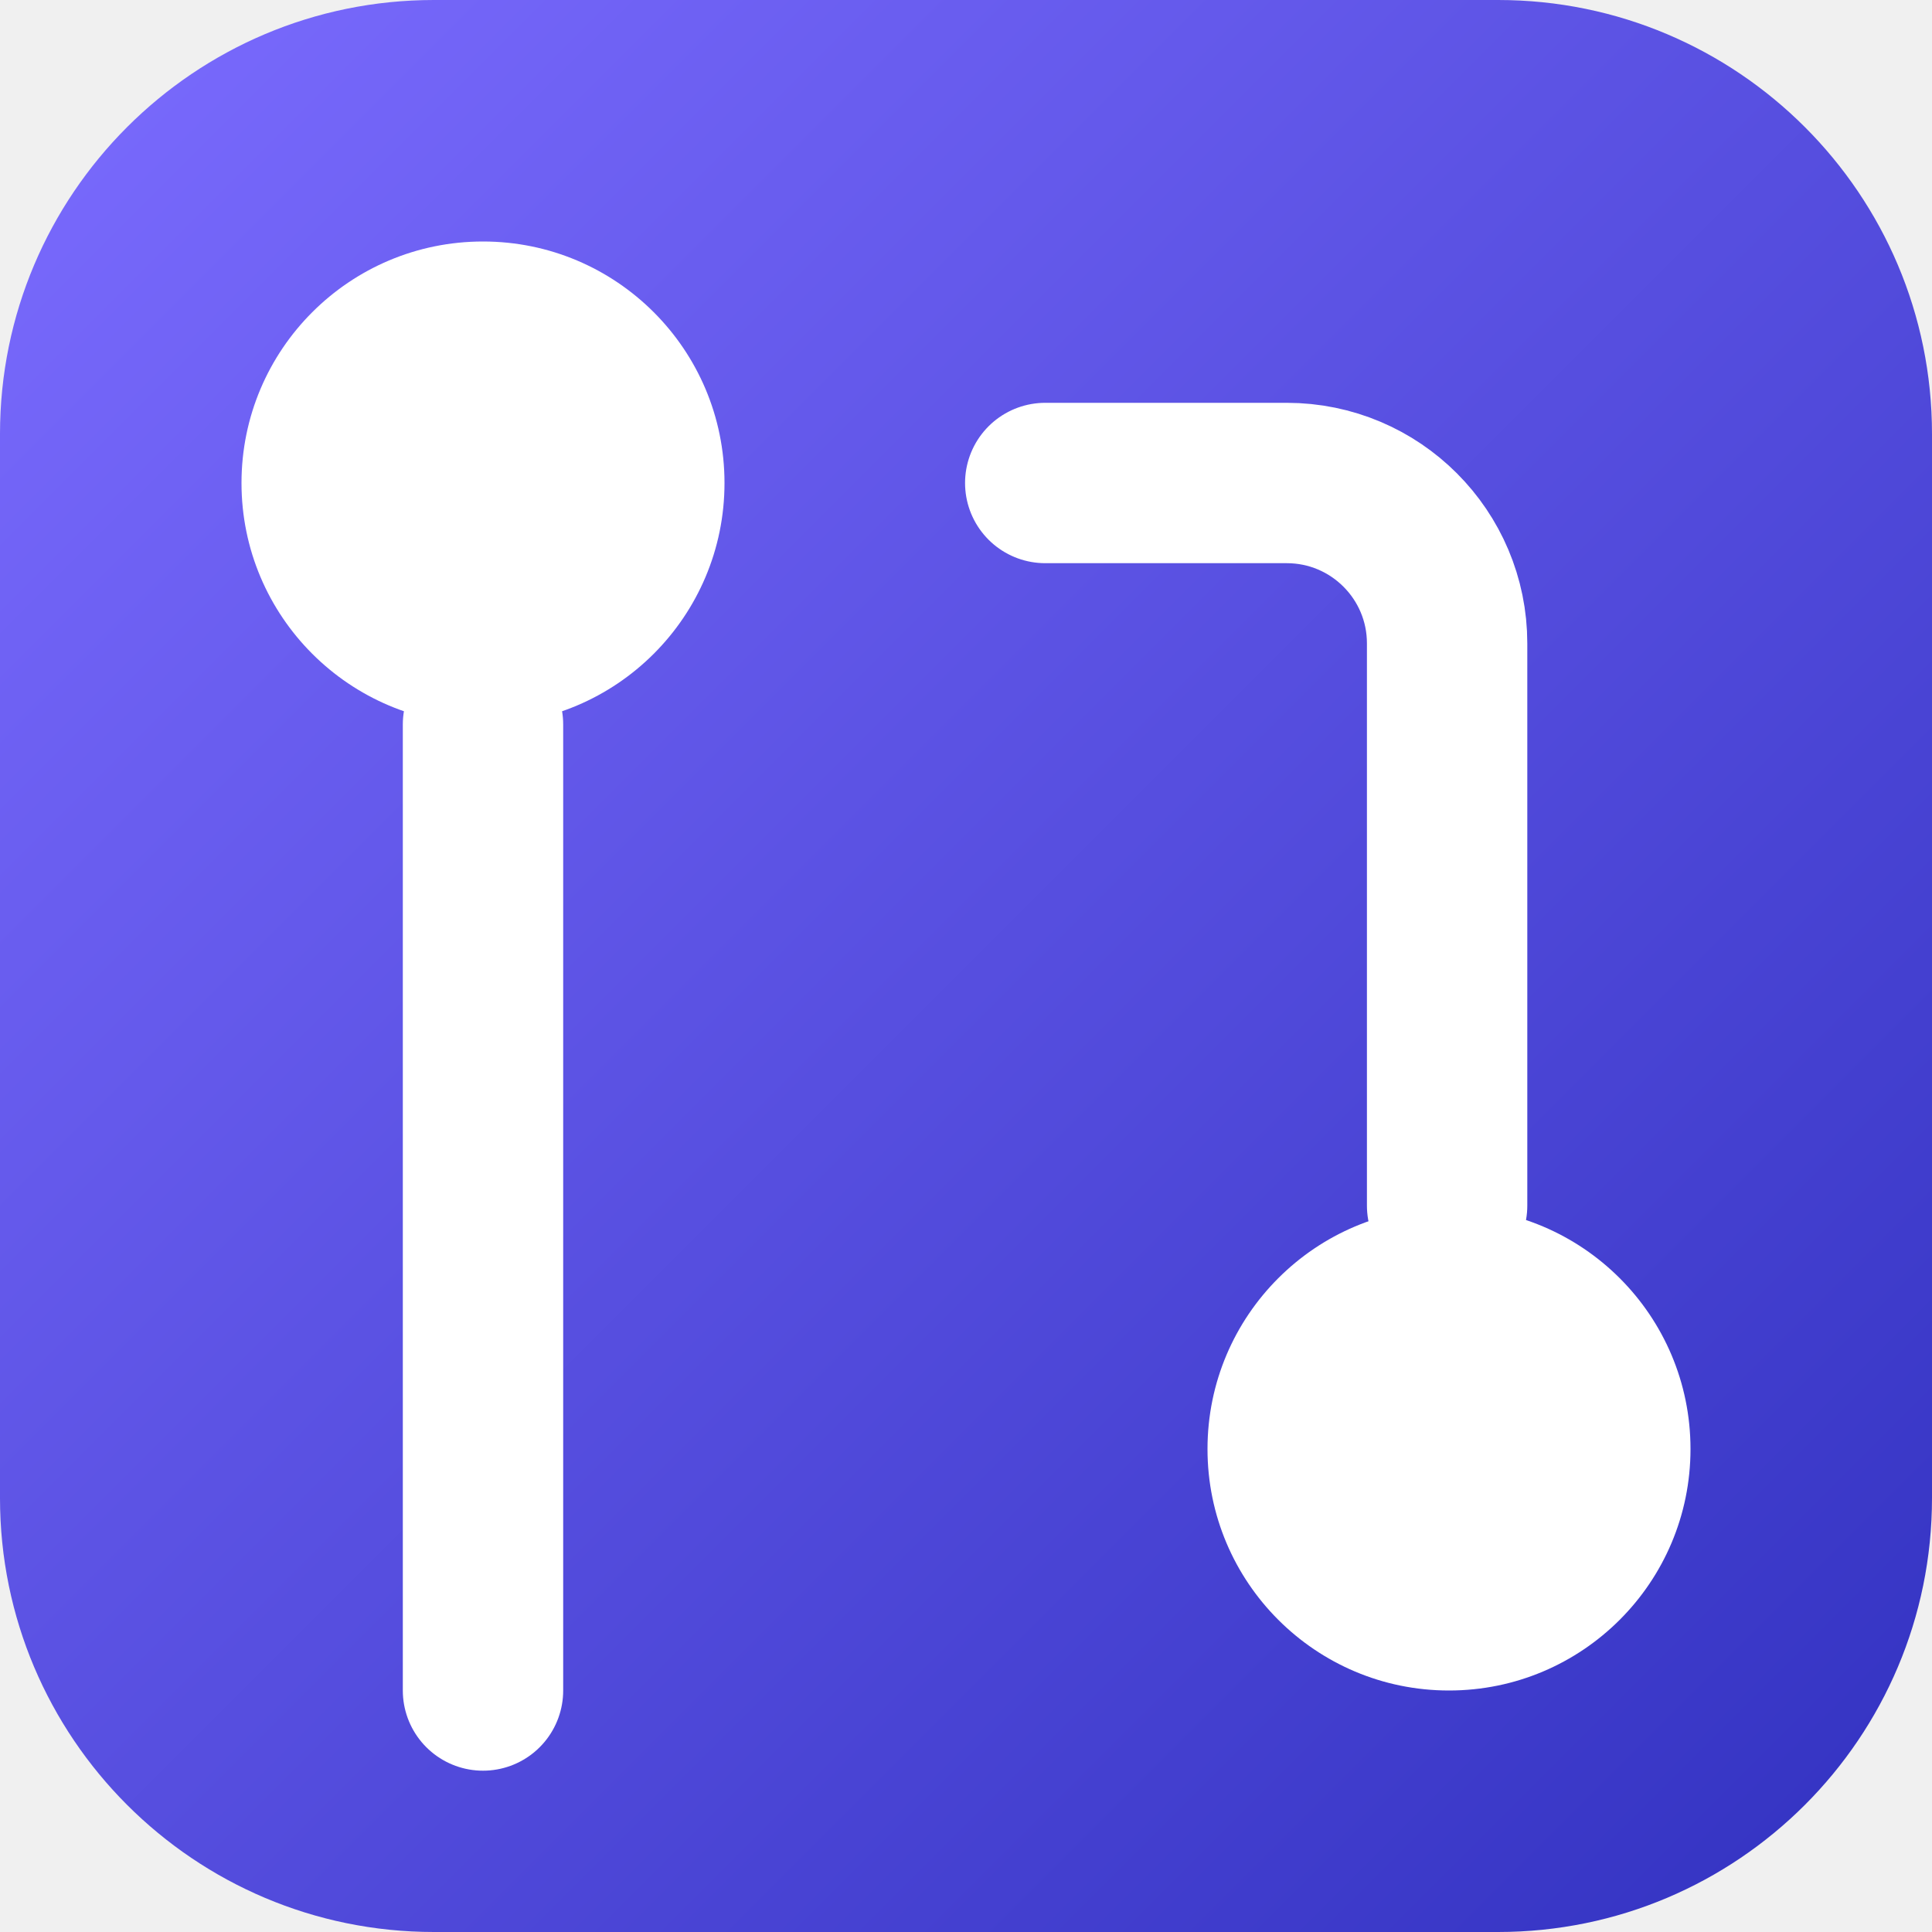
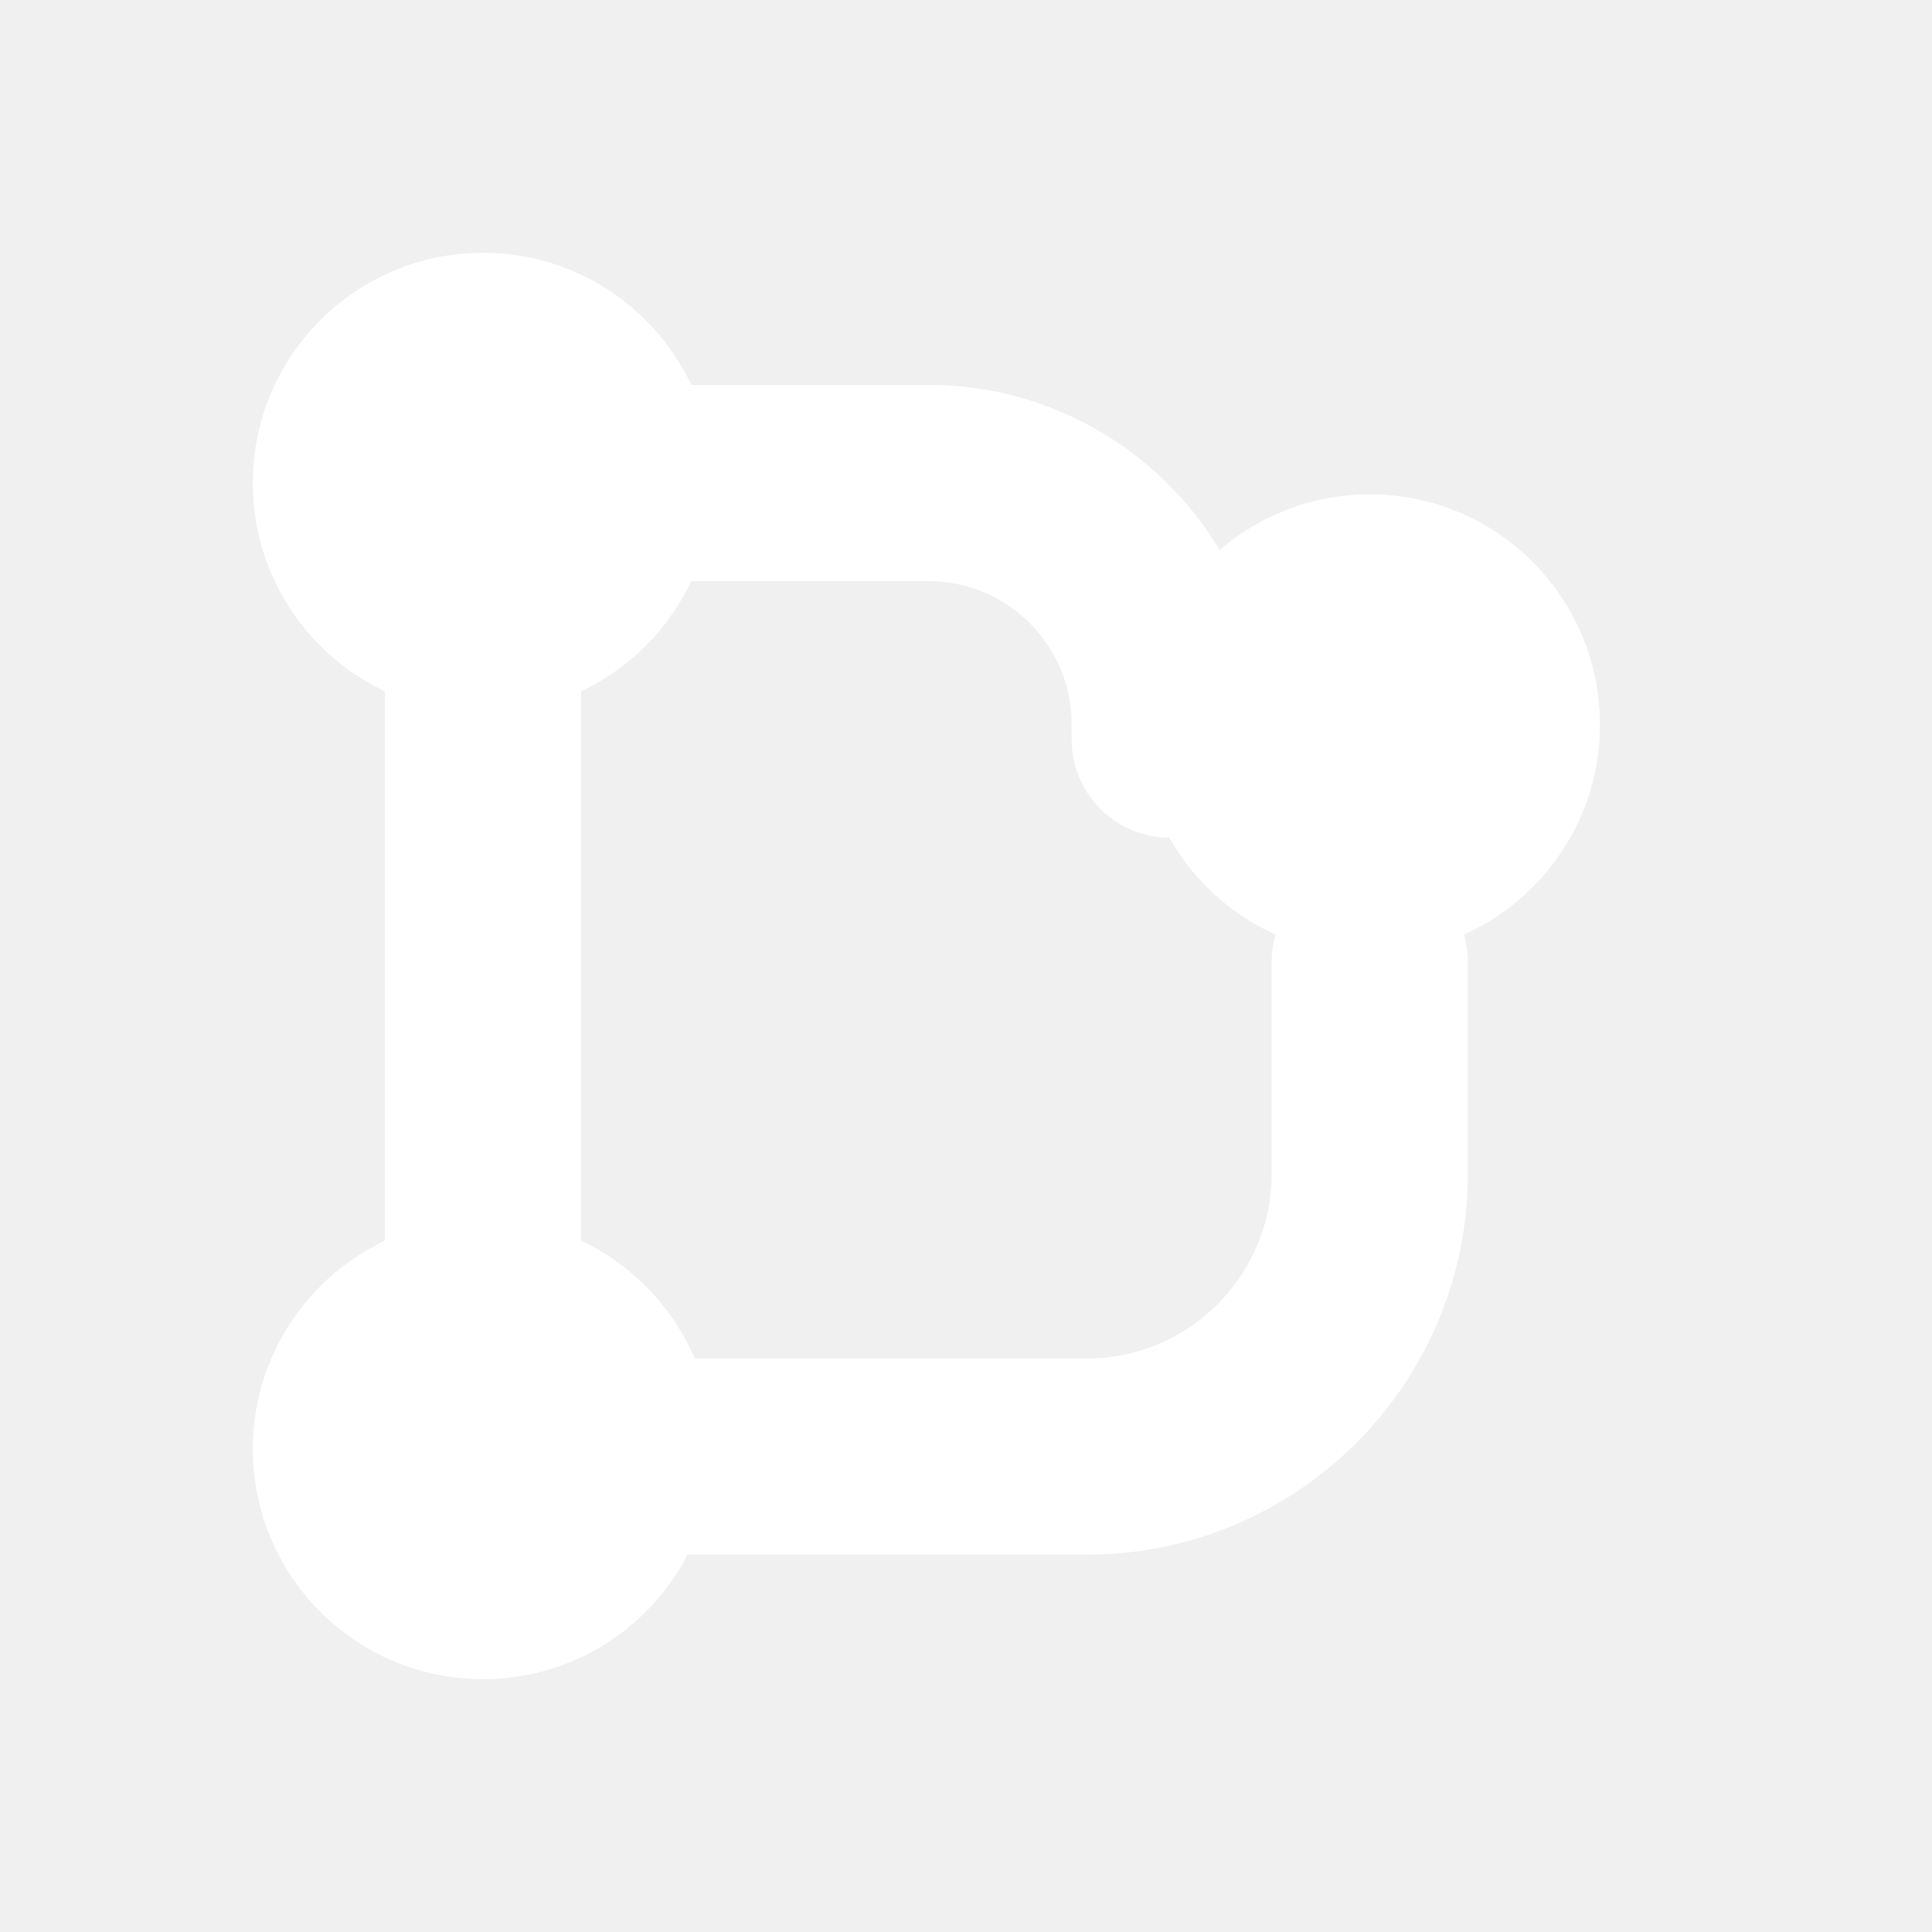
<svg xmlns="http://www.w3.org/2000/svg" viewBox="0 0 1024 1024">
  <defs>
-     <linearGradient id="g" x1="0" y1="0" x2="1" y2="1">
+     <linearGradient id="tile" x1="0" y1="0" x2="1" y2="1">
      <stop offset="0" stop-color="#7c6cff" />
      <stop offset="1" stop-color="#3131c0" />
    </linearGradient>
  </defs>
-   <rect width="1024" height="1024" rx="230" fill="url(#g)" />
-   <g fill="none" stroke="#ffffff" stroke-width="85" stroke-linecap="round" stroke-linejoin="round">
-     <circle cx="256" cy="256" r="128" fill="#ffffff" stroke="none" />
-     <circle cx="768" cy="768" r="128" fill="#ffffff" stroke="none" />
-     <path d="M554 256h128a85 85 0 0 1 85 85v298" />
-     <line x1="256" y1="384" x2="256" y2="896" />
+   <rect rx="230" fill="url(#tile)" />
+   <g fill="none" stroke="#ffffff" stroke-width="104" stroke-linecap="round" stroke-linejoin="round">
+     <path d="M256 366v292" />
+     <path d="M366 256h126a128 128 0 0 1 128 128v8" />
+     <path d="M726 510v112a150 150 0 0 1-150 150H336" />
+   </g>
+   <g fill="#ffffff">
+     <circle cx="256" cy="256" r="122" />
+     <circle cx="256" cy="768" r="122" />
+     <circle cx="726" cy="384" r="122" />
  </g>
</svg>
